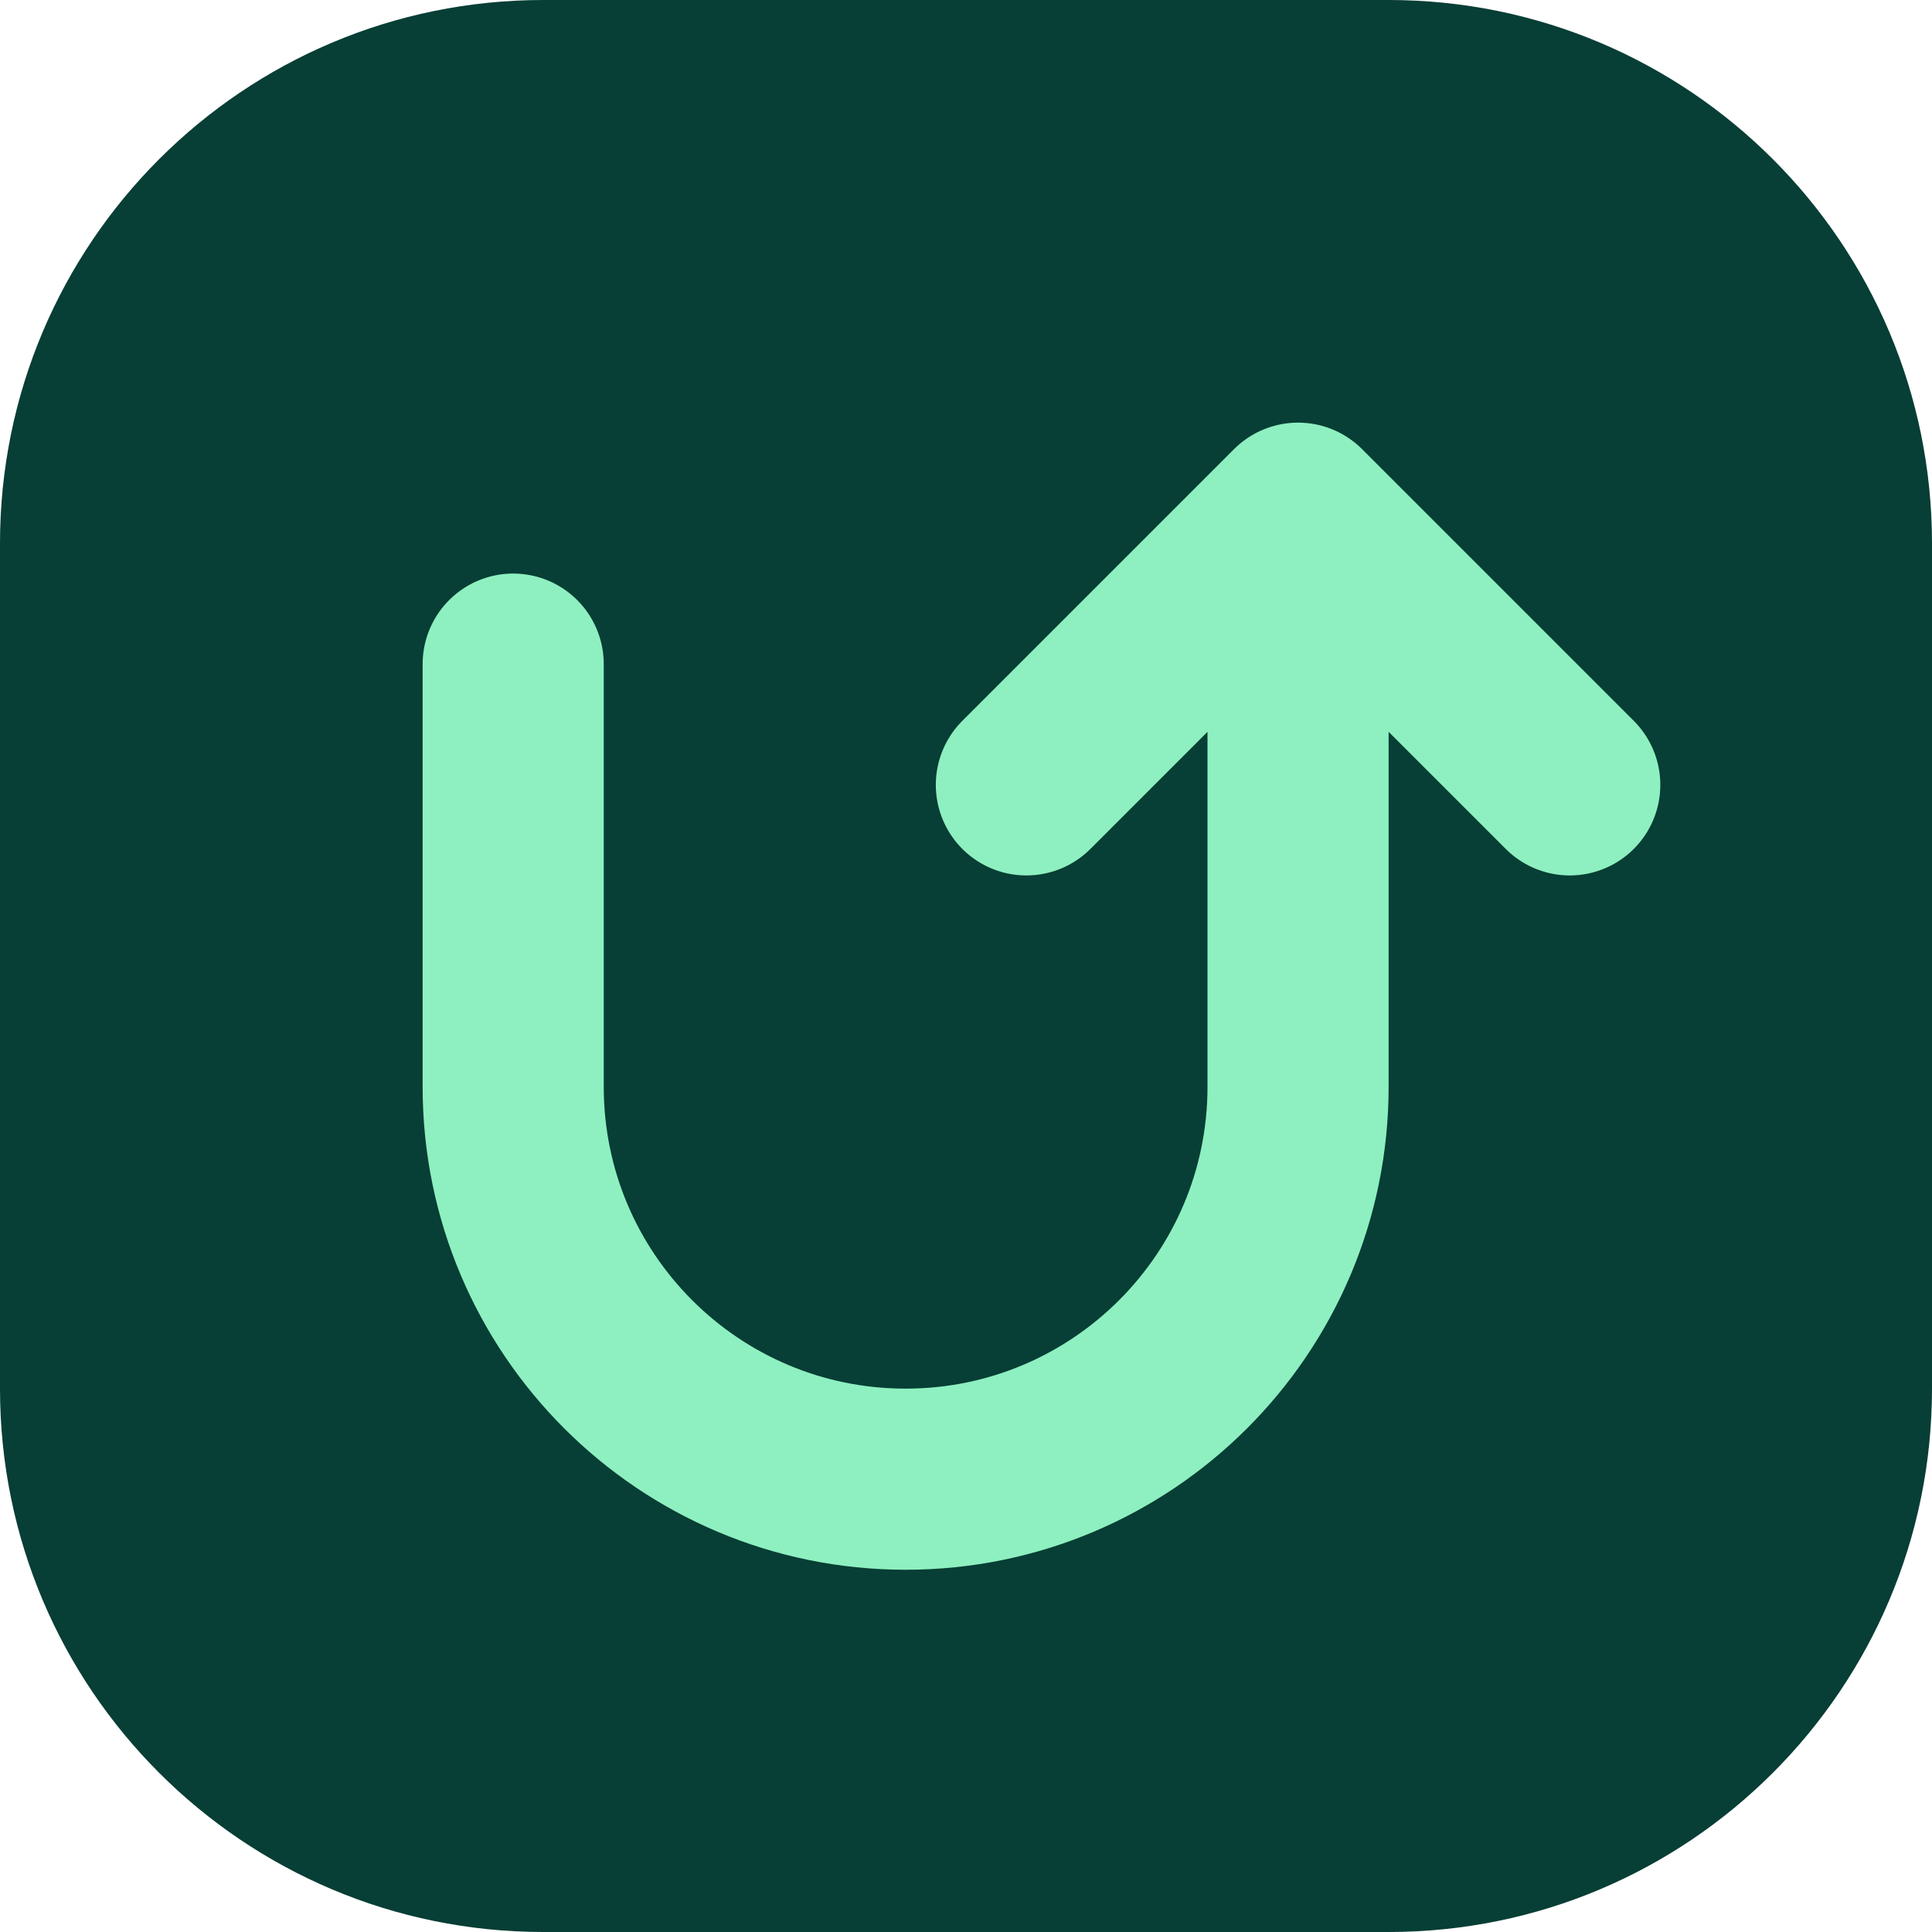
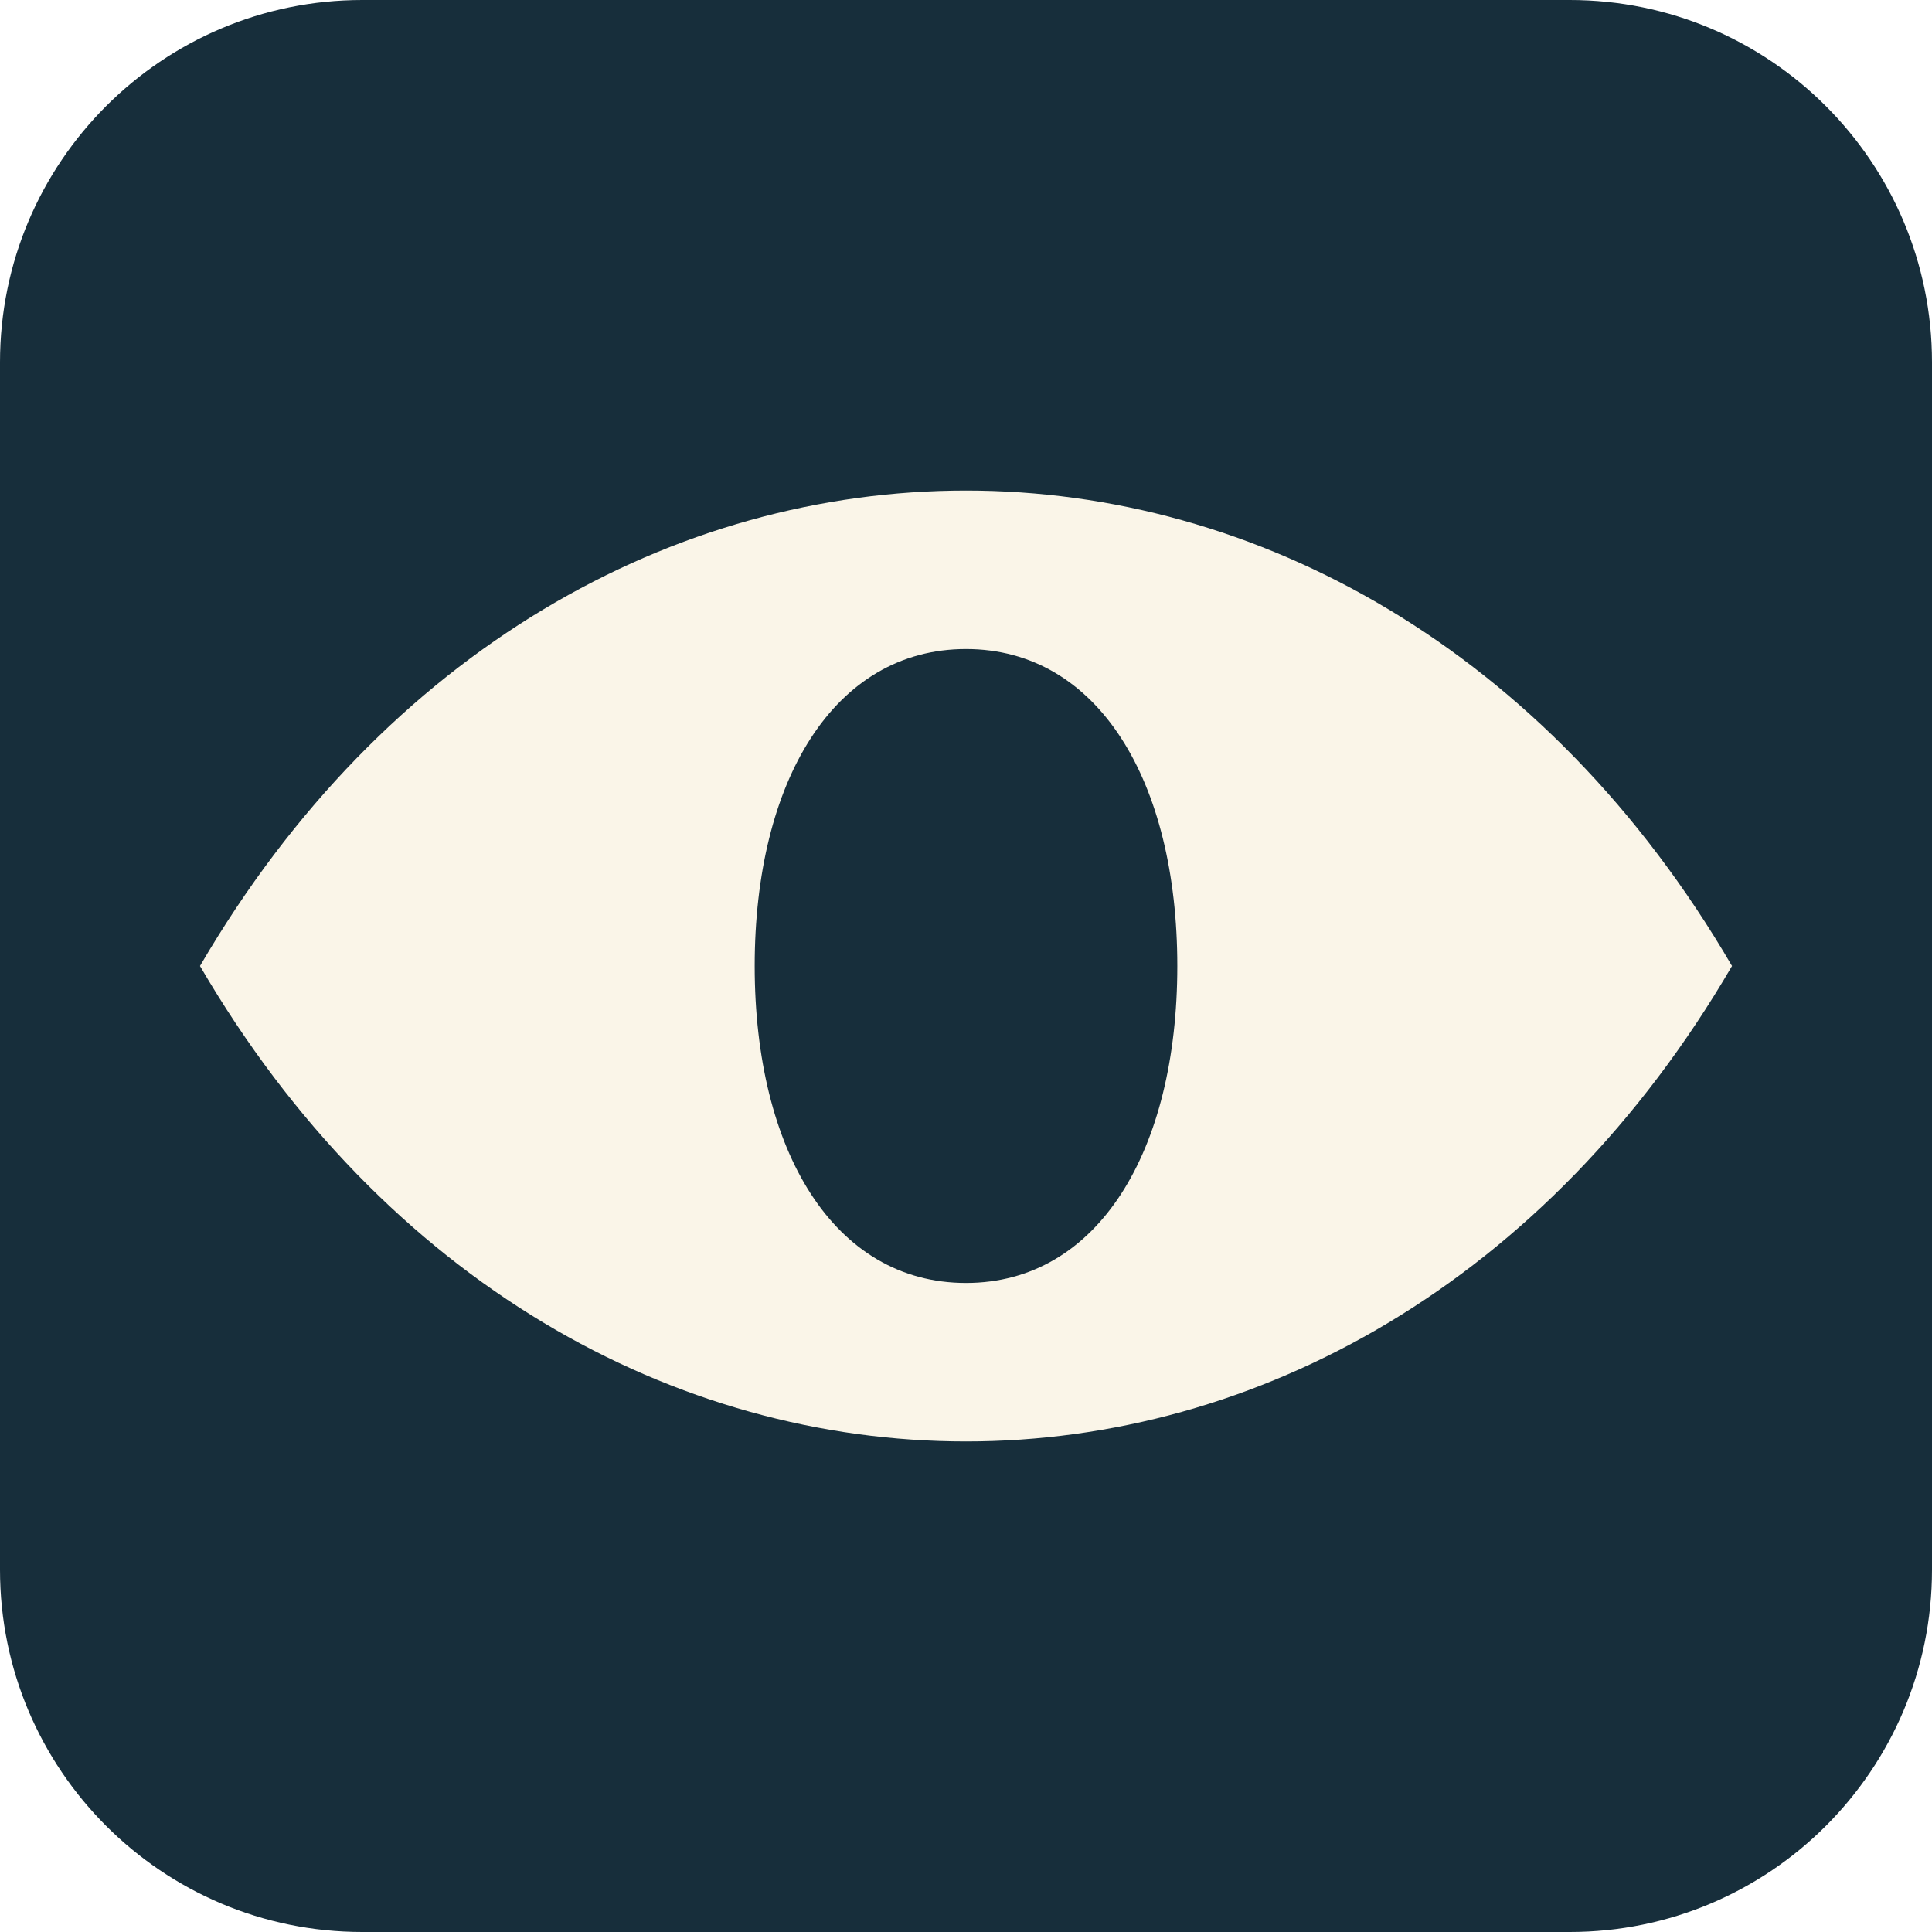
<svg xmlns="http://www.w3.org/2000/svg" width="64" height="64" viewBox="0 0 64 64" fill="none">
-   <rect width="64" height="64" rx="18" fill="#073E35" />
-   <path d="M17 22V36a13 13 0 0 0 26 0V17m-9 9 9-9 9 9" stroke="#8EF0C0" stroke-width="6" stroke-linecap="round" stroke-linejoin="round" />
+   <rect width="64" height="64" rx="12" fill="#172e3b" />
+   <path transform="translate(4 4) scale(.875)" fill="#faf5e8" fill-rule="evenodd" clip-rule="evenodd" d="M3 32C17 8 47 8 61 32C47 56 17 56 3 32ZM32 20C27 20 24 25 24 32S27 44 32 44S40 39 40 32S37 20 32 20Z" />
</svg>
